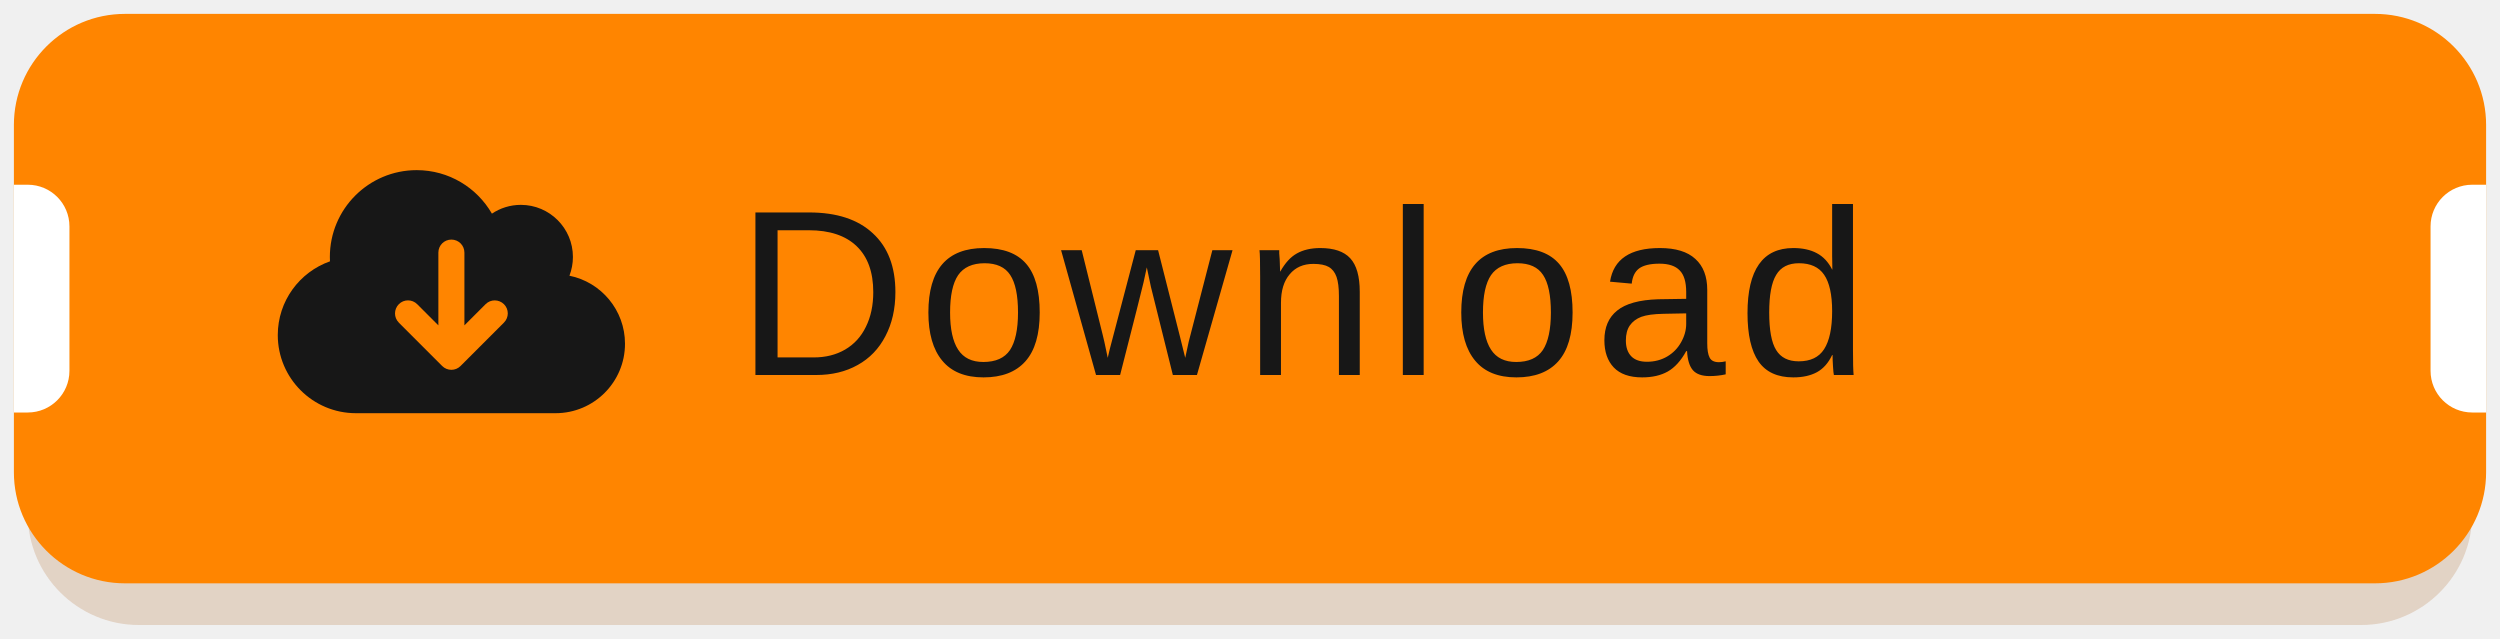
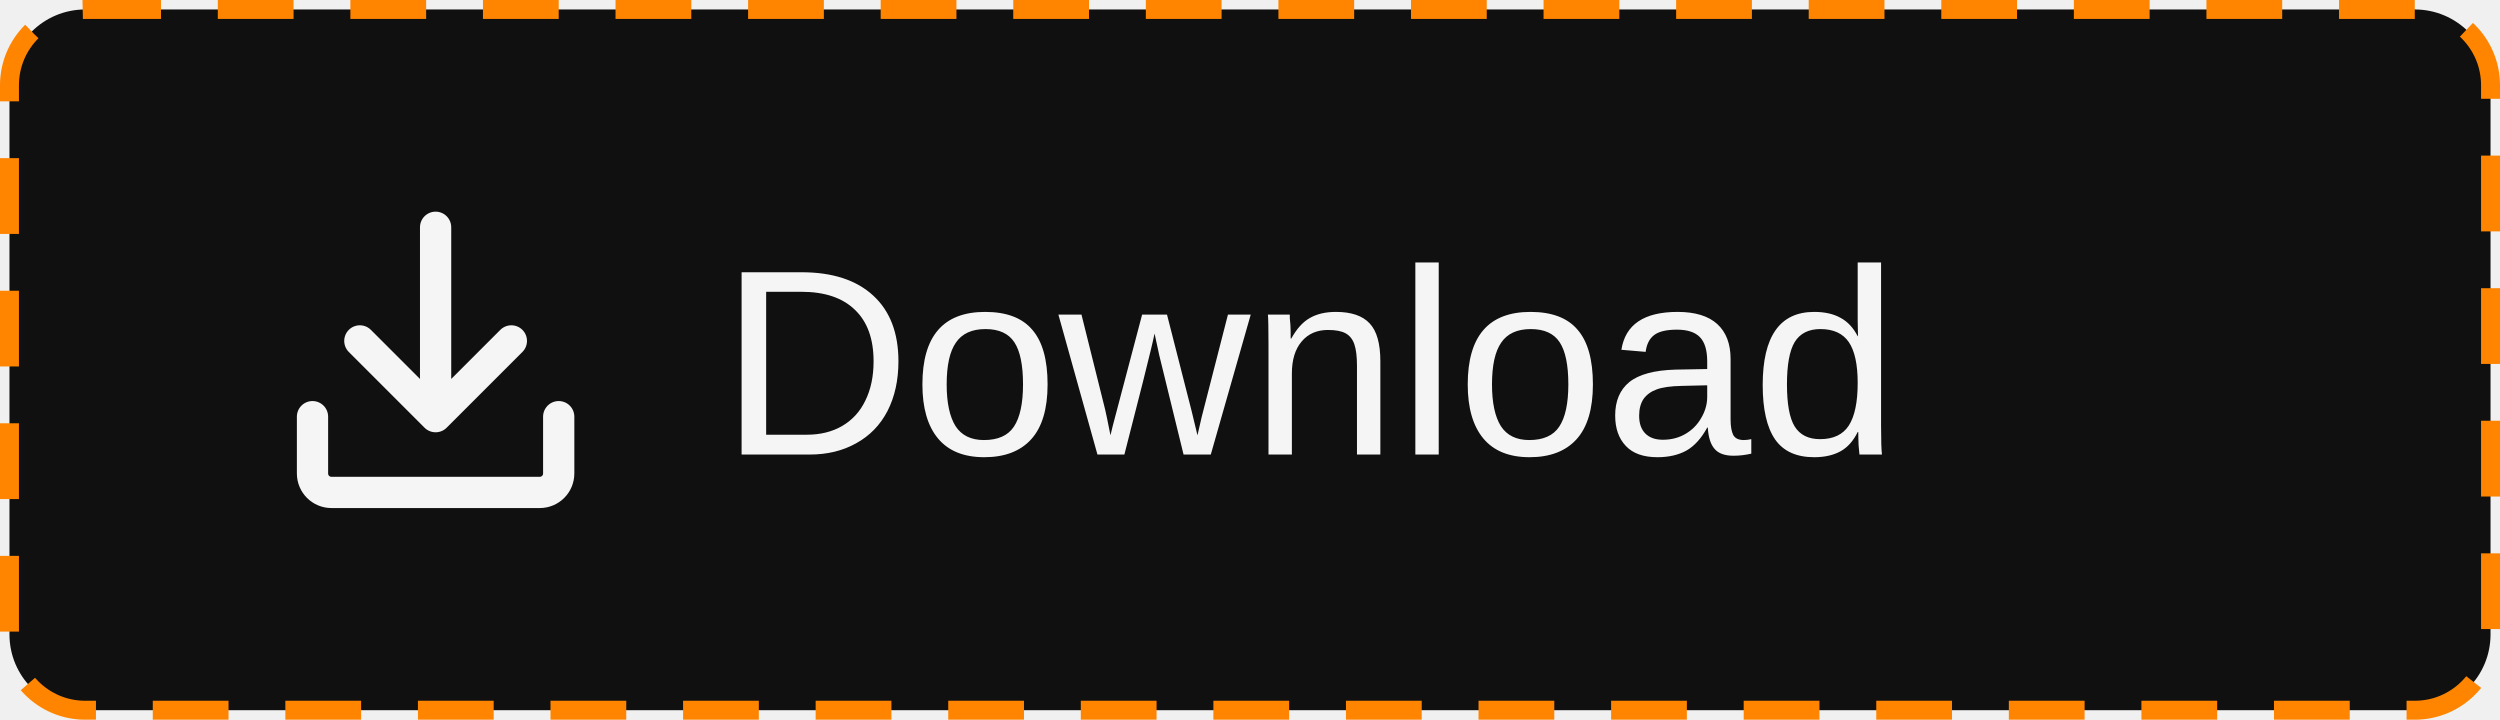
- <svg xmlns="http://www.w3.org/2000/svg" width="180" height="46" viewBox="0 0 180 46">
-   <rect x="2" y="5" width="176" height="40" rx="8" fill="#a34c00" opacity=".18" />
-   <rect x="1" y="1" width="178" height="41" rx="8" fill="#ff8500" />
-   <path d="M1 13.3h1a3 3 0 0 1 3 3v10.4a3 3 0 0 1-3 3H1zM179 13.3h-1a3 3 0 0 0-3 3v10.4a3 3 0 0 0 3 3h1z" fill="#fff" />
-   <svg x="20" y="11" width="25" height="20" viewBox="0 0 640 512">
-     <path d="M144 480C64.5 480 0 415.5 0 336c0-62.8 40.2-116.2 96.2-135.9c-.1-2.7-.2-5.4-.2-8.1c0-88.4 71.6-160 160-160c59.3 0 111 32.2 138.7 80.2C409.9 102 428.3 96 448 96c53 0 96 43 96 96c0 12.2-2.3 23.8-6.4 34.6C596 238.4 640 290.1 640 352c0 70.7-57.3 128-128 128H144zm79-167l80 80c9.4 9.4 24.6 9.4 33.9 0l80-80c9.4-9.4 9.4-24.6 0-33.9s-24.6-9.4-33.9 0l-39 39V184c0-13.3-10.7-24-24-24s-24 10.7-24 24V318.1l-39-39c-9.4-9.4-24.6-9.4-33.9 0s-9.4 24.6 0 33.9z" fill="#171717" />
-   </svg>
-   <text x="53" y="27" font-family="Poppins,Arial,sans-serif" font-weight="500" font-size="17" letter-spacing=".85" fill="#171717">Download</text>
+ <svg xmlns="http://www.w3.org/2000/svg" width="132" height="38" viewBox="0 0 132 38">
+   <rect x=".5" y=".5" width="131" height="37" rx="4" fill="#101010" stroke="#ff8500" stroke-dasharray="4 3" />
+   <g transform="translate(15 11)" fill="none" stroke="#f5f5f5" stroke-width="1.65" stroke-linecap="round" stroke-linejoin="round">
+     <path d="M8 1v10m-4-4 4 4 4-4M1.5 11v3a1 1 0 0 0 1 1h11a1 1 0 0 0 1-1v-3" />
+   </g>
+   <text x="38" y="24" font-family="Poppins,Arial,sans-serif" font-size="14" font-weight="500" fill="#f5f5f5">Download</text>
</svg>
